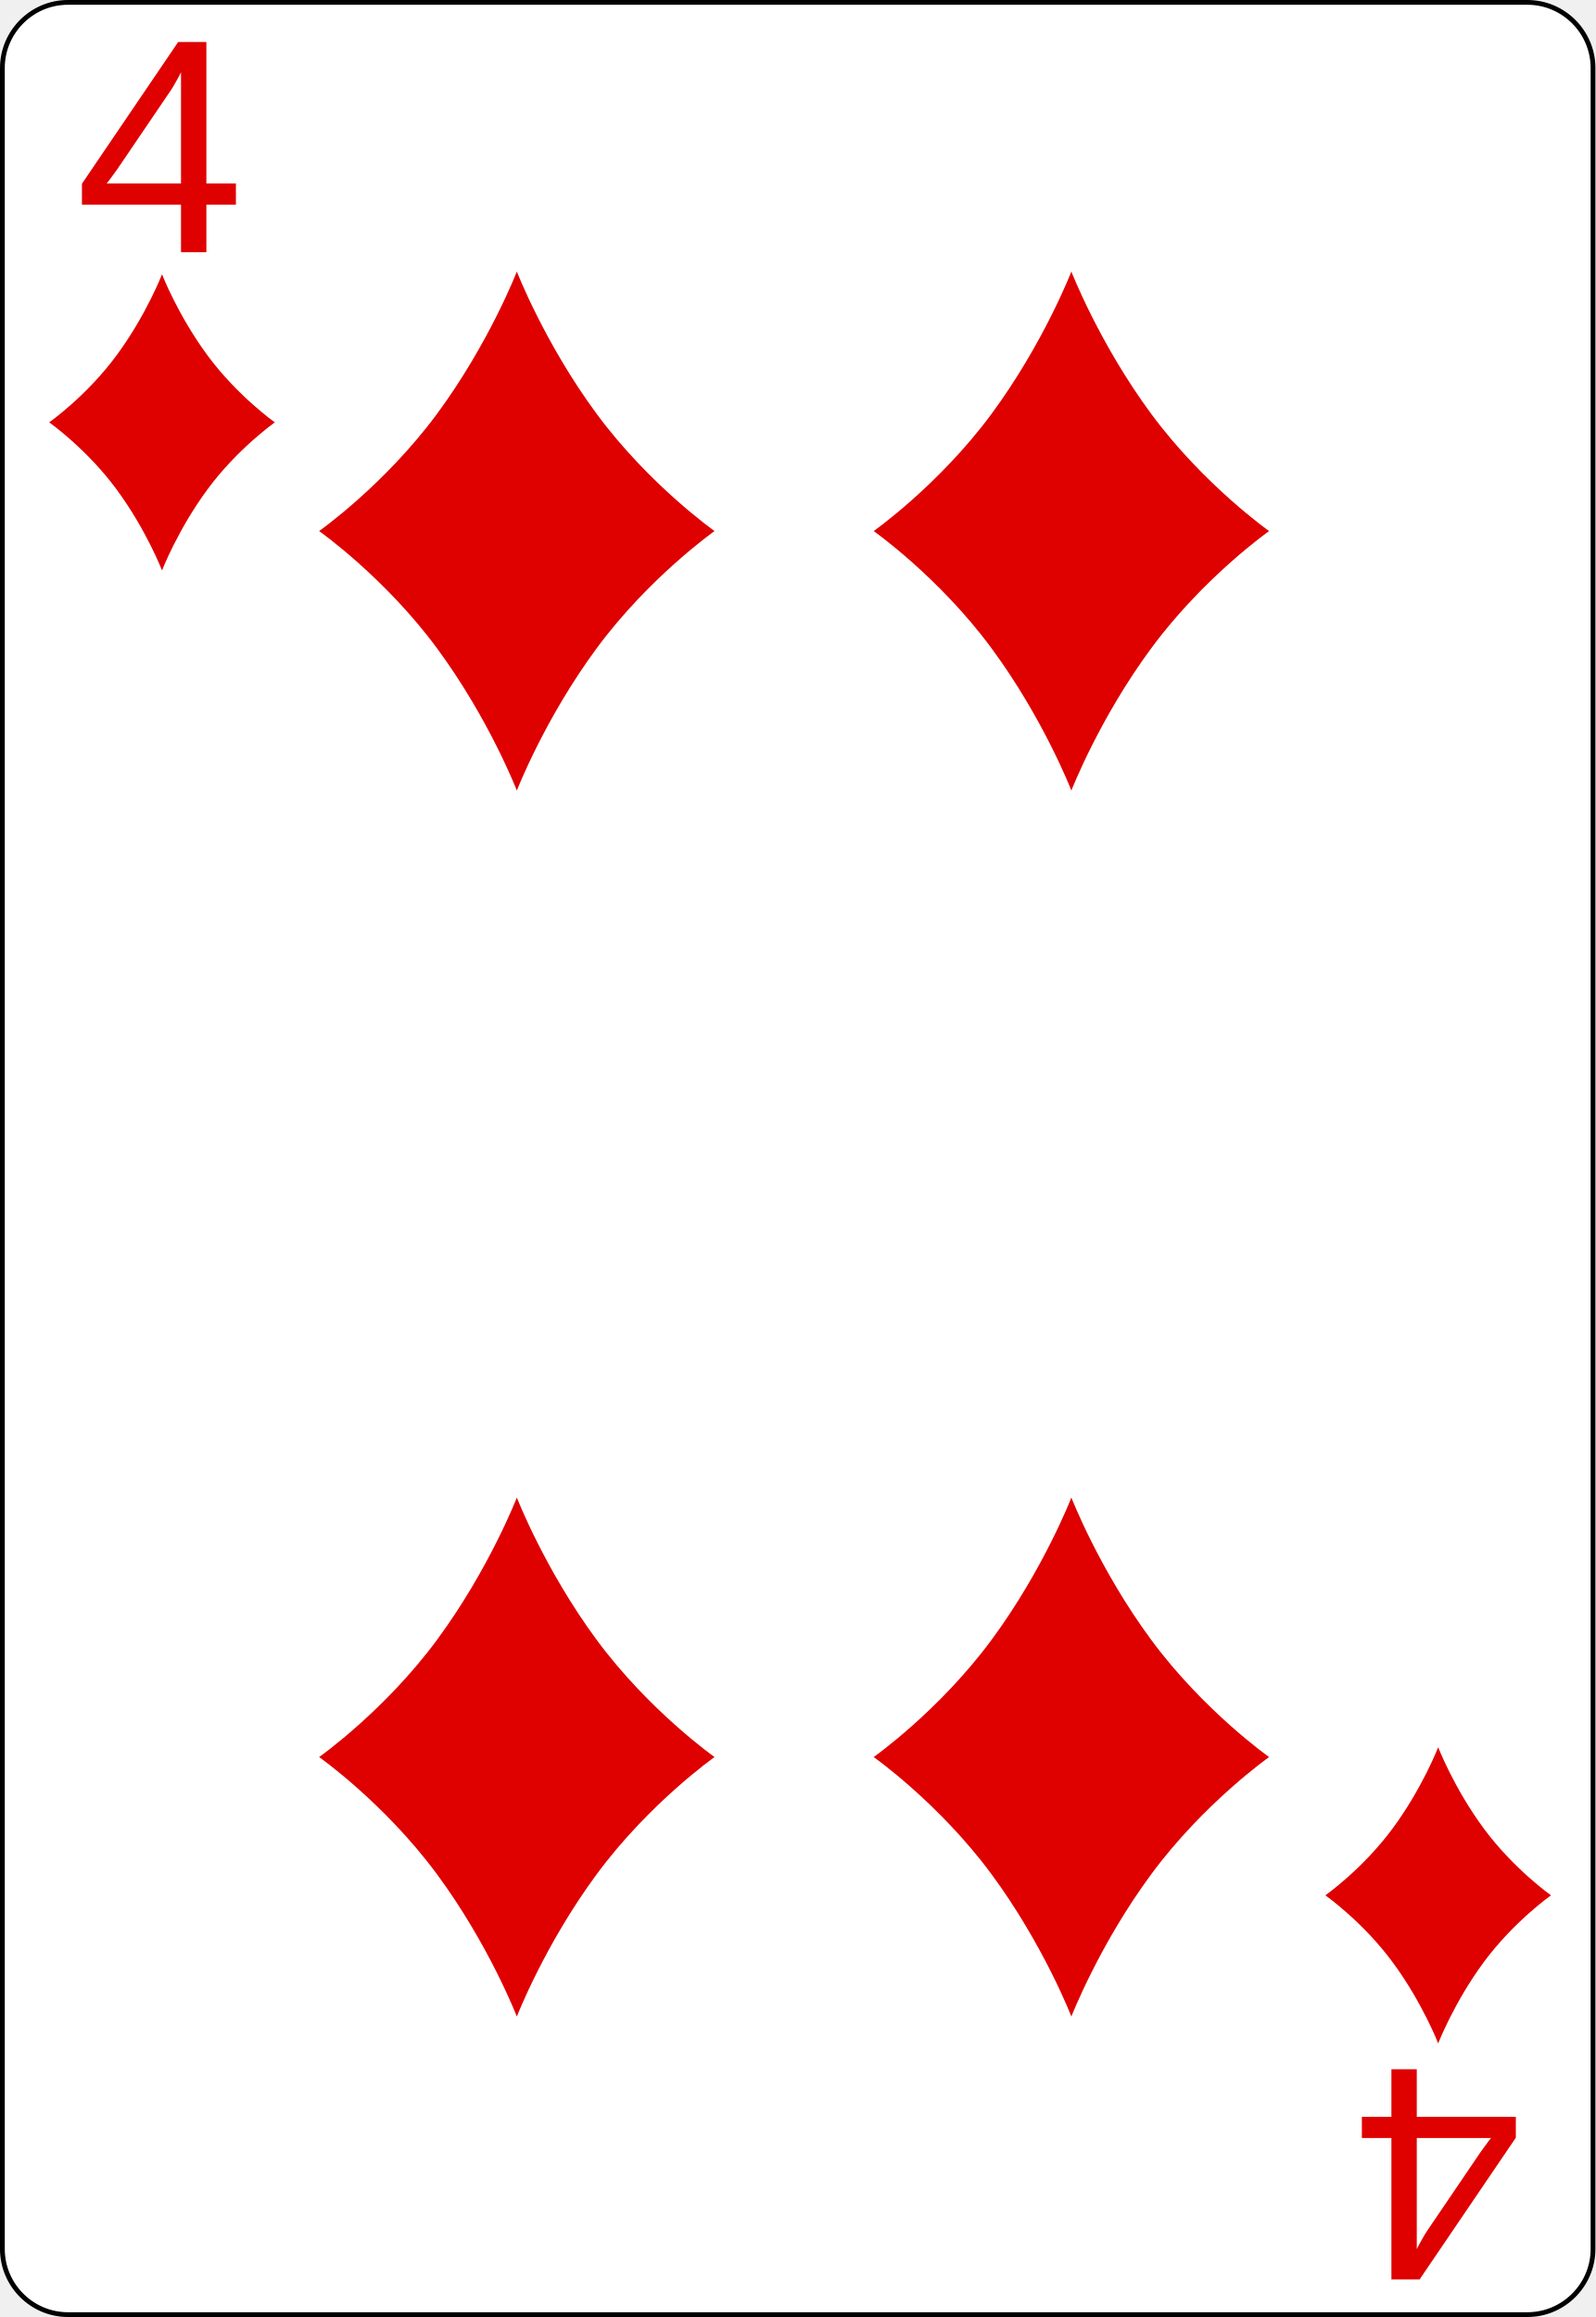
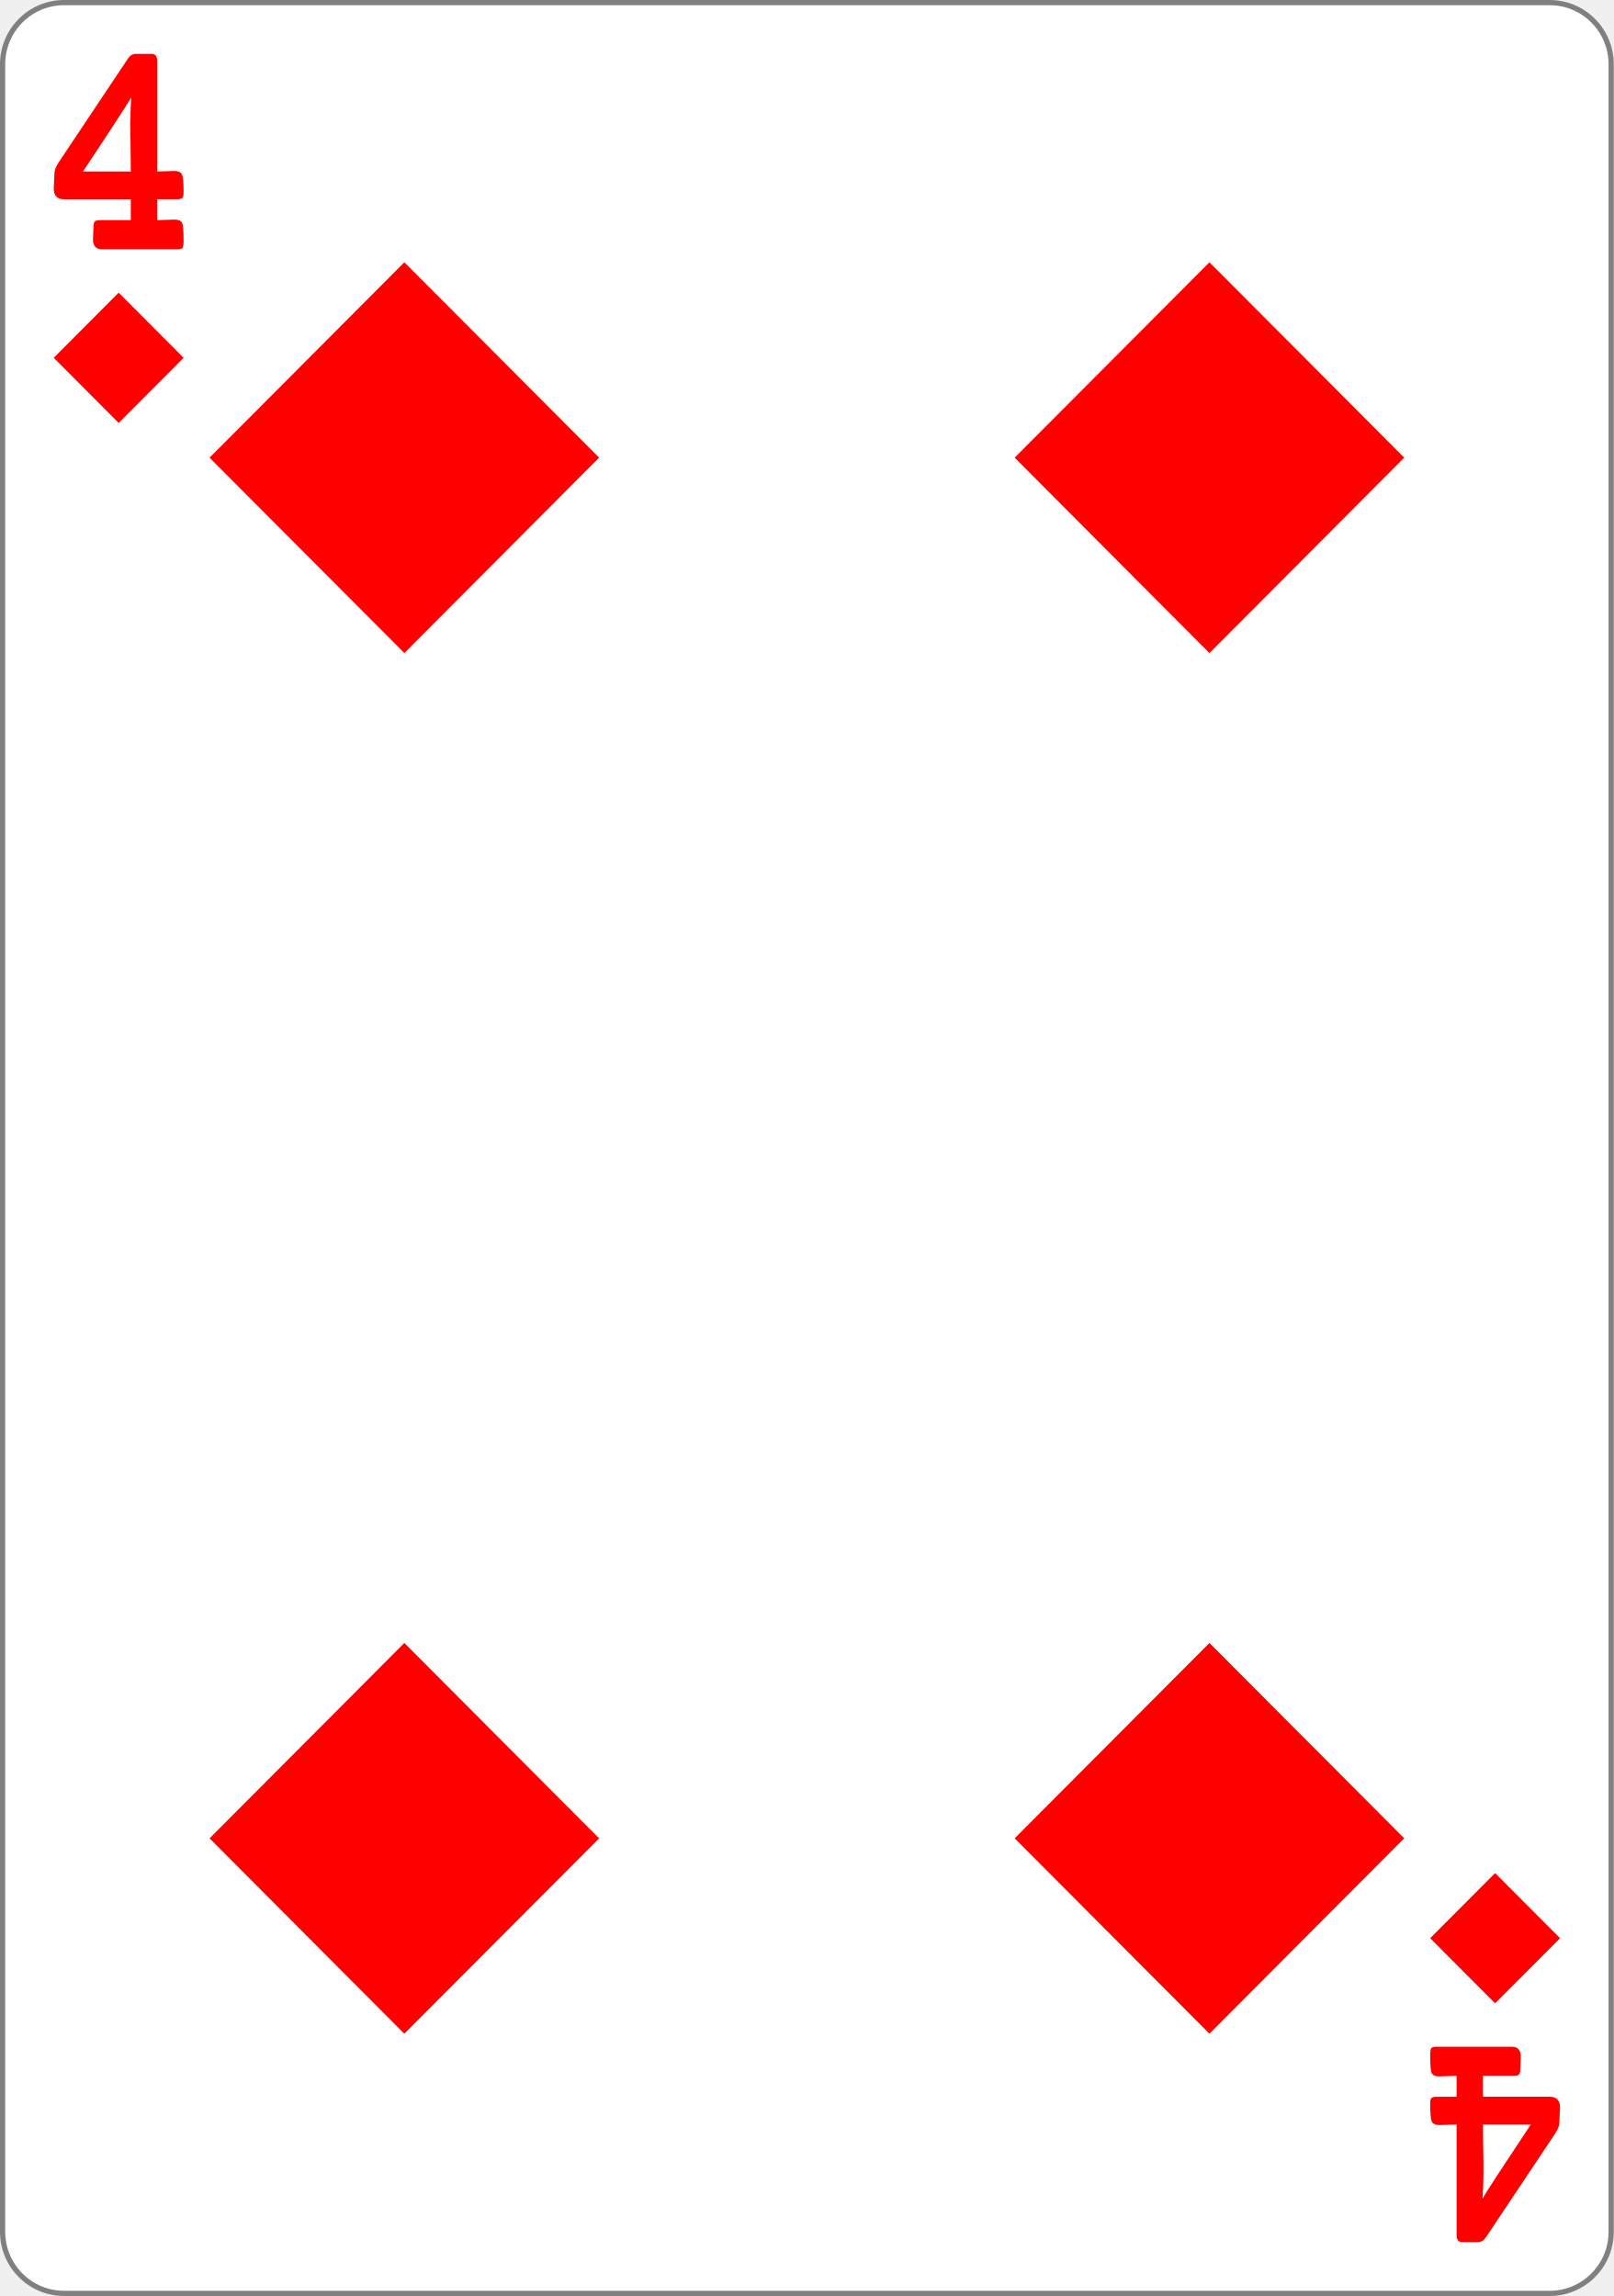
- <svg xmlns="http://www.w3.org/2000/svg" xmlns:xlink="http://www.w3.org/1999/xlink" width="167.087pt" height="242.667pt" viewBox="0 0 167.087 242.667" xml:space="preserve" id="svg2" version="1.1">
-   <defs id="defs41">
-     <radialGradient xlink:href="#linearGradient3773" id="radialGradient3781" cx="-0.158" cy="-8.835" fx="-0.158" fy="-8.835" r="8" gradientTransform="matrix(-1.584269,-0.02349808,0.03071979,-2.477574,-0.2485638,-26.71351)" gradientUnits="userSpaceOnUse" />
-     <linearGradient id="linearGradient3773">
-       <stop style="stop-color:#000000;stop-opacity:1;" offset="0" id="stop3775" />
-       <stop style="stop-color:#000000;stop-opacity:0.649;" offset="1" id="stop3777" />
-     </linearGradient>
-     <radialGradient xlink:href="#linearGradient3773" id="radialGradient3957" cx="-0.158" cy="-8.835" fx="-0.158" fy="-8.835" r="8" gradientTransform="matrix(-1.584269,-0.02349808,0.03071979,-2.477574,-0.2485638,-26.71351)" gradientUnits="userSpaceOnUse" />
-     <linearGradient id="linearGradient3959">
-       <stop style="stop-color:#000000;stop-opacity:1;" offset="0" id="stop3961" />
-       <stop style="stop-color:#000000;stop-opacity:0.649;" offset="1" id="stop3963" />
-     </linearGradient>
-     <radialGradient r="81.903" fy="509.476" fx="168.025" cy="509.476" cx="168.025" gradientTransform="matrix(1.25656,-0.7774064,0.3366382,0.5361257,-221.2021,359.2426)" gradientUnits="userSpaceOnUse" id="radialGradient3975" xlink:href="#linearGradient3784-4" />
-     <linearGradient id="linearGradient3784-4">
-       <stop style="stop-color:#ffffff;stop-opacity:0.435;" offset="0" id="stop3786-8" />
-       <stop style="stop-color:#000000;stop-opacity:0;" offset="1" id="stop3788-6" />
-     </linearGradient>
-     <radialGradient xlink:href="#linearGradient3784-4-5" id="radialGradient3929" gradientUnits="userSpaceOnUse" gradientTransform="matrix(1.25656,-0.7774064,0.3366382,0.5361257,-221.2021,359.2426)" cx="168.025" cy="509.476" fx="168.025" fy="509.476" r="81.903" />
-     <linearGradient id="linearGradient3784-4-5">
-       <stop style="stop-color:#ffffff;stop-opacity:0.489;" offset="0" id="stop3786-8-0" />
-       <stop style="stop-color:#000000;stop-opacity:0;" offset="1" id="stop3788-6-3" />
-     </linearGradient>
-     <radialGradient xlink:href="#linearGradient3784-4-1" id="radialGradient3927" gradientUnits="userSpaceOnUse" gradientTransform="matrix(1.25656,-0.7774064,0.3366382,0.5361257,-221.2021,359.2426)" cx="168.025" cy="509.476" fx="168.025" fy="509.476" r="81.903" />
-     <linearGradient id="linearGradient3784-4-1">
-       <stop style="stop-color:#ffffff;stop-opacity:0.237;" offset="0" id="stop3786-8-03" />
-       <stop style="stop-color:#000000;stop-opacity:0;" offset="1" id="stop3788-6-6" />
-     </linearGradient>
-     <linearGradient id="linearGradient3768">
-       <stop style="stop-color:#df0000;stop-opacity:1;" offset="0" id="stop3770" />
-       <stop style="stop-color:#df0000;stop-opacity:0.672;" offset="1" id="stop3772" />
-     </linearGradient>
-     <linearGradient id="linearGradient3784-4-6">
-       <stop style="stop-color:#ffffff;stop-opacity:0.313;" offset="0" id="stop3786-8-8" />
-       <stop style="stop-color:#000000;stop-opacity:0;" offset="1" id="stop3788-6-8" />
-     </linearGradient>
-     <radialGradient r="81.903" fy="492.632" fx="159.354" cy="492.632" cx="159.354" gradientTransform="matrix(1.089478,-0.715138,0.4464527,0.6562658,-244.9333,290.9185)" gradientUnits="userSpaceOnUse" id="radialGradient4013-8" xlink:href="#linearGradient3784-4-2" />
-     <linearGradient id="linearGradient3784-4-2">
-       <stop style="stop-color:#ffffff;stop-opacity:0.29;" offset="0" id="stop3786-8-1" />
-       <stop style="stop-color:#000000;stop-opacity:0;" offset="1" id="stop3788-6-5" />
-     </linearGradient>
-     <linearGradient id="linearGradient2984">
-       <stop style="stop-color:#df0000;stop-opacity:1;" offset="0" id="stop2986" />
-       <stop style="stop-color:#df0000;stop-opacity:0.641;" offset="1" id="stop2988" />
-     </linearGradient>
-     <linearGradient id="linearGradient3784-4-4">
-       <stop style="stop-color:#ffffff;stop-opacity:0.435;" offset="0" id="stop3786-8-8-2" />
-       <stop style="stop-color:#000000;stop-opacity:0;" offset="1" id="stop3788-6-1" />
-     </linearGradient>
-     <radialGradient r="81.903" fy="511.223" fx="171.487" cy="511.223" cx="171.487" gradientTransform="matrix(1.152989,-0.6739155,0.3948202,0.6754904,-233.6326,270.4008)" gradientUnits="userSpaceOnUse" id="radialGradient3100" xlink:href="#linearGradient3784-4-4" />
-     <radialGradient xlink:href="#linearGradient2984" id="radialGradient3137" gradientUnits="userSpaceOnUse" gradientTransform="matrix(-1.122416,0.00551393,-0.00908973,-1.85031,-0.0293938,-10.2277)" cx="1.6632675e-13" cy="-3.234" fx="1.6632675e-13" fy="-3.234" r="8" />
-   </defs>
-   <g id="Layer_x0020_1" style="fill-rule:nonzero;clip-rule:nonzero;stroke:#000000;stroke-miterlimit:4;">
-     <path style="fill:#FFFFFF;stroke-width:0.5;" d="M166.837,235.548c0,3.777-3.087,6.869-6.871,6.869H7.111c-3.775,0-6.861-3.092-6.861-6.869V7.12C0.25,3.343,3.336,0.25,7.111,0.25h152.855    c3.784,0,6.871,3.093,6.871,6.87v228.428z" id="path5" />
-     <g style="stroke:none;" id="g7">
-       <g id="g9">
- 				
- 			</g>
-     </g>
-     <g id="g15">
- 			
- 		</g>
-     <g id="g19">
- 			
- 		</g>
-     <g style="stroke:none;" id="g23">
-       <g id="g25">
- 				
- 			</g>
-     </g>
-     <g style="stroke:none;" id="g31">
-       <g id="g33">
- 				
- 			</g>
+ <svg xmlns="http://www.w3.org/2000/svg" width="234" height="333" id="svg2" version="1.1">
+   <defs id="defs4" />
+   <g id="layer1" transform="translate(0,-719.3622)">
+     <g id="g912">
+       <rect rx="8.919" ry="8.946" y="719.74" x="0.378" height="332.244" width="233.244" id="rect4266" style="fill:#ffffff;fill-opacity:1;stroke:#808080;stroke-width:0.756;stroke-linecap:butt;stroke-linejoin:miter;stroke-miterlimit:4;stroke-dasharray:none;stroke-opacity:1" />
+       <g transform="matrix(0.07348588,0,0,0.07370838,-248.0173,933.6006)" id="g4233" style="fill:none;stroke:#000000;stroke-width:3.181;stroke-opacity:1" />
+       <g clip-path="none" style="fill:none;stroke:#000000;stroke-width:3.181;stroke-opacity:1" id="g4211" transform="matrix(0.07348588,0,0,0.07370838,-248.0173,933.6006)" />
+       <g transform="matrix(0.07348588,0,0,0.07370838,-248.0173,933.6006)" id="g4227" style="fill:none;stroke:#000000;stroke-width:3.181;stroke-opacity:1" />
+       <path id="path4884-1" d="M 58.63,814.076 86.873,785.74 58.63,757.403 30.386,785.74 Z" style="fill:#ff0000;fill-opacity:1;stroke:none;stroke-width:1" />
+       <path id="path4884-1-4" d="M 58.63,1014.321 86.873,985.985 58.63,957.648 30.386,985.985 Z" style="fill:#ff0000;fill-opacity:1;stroke:none;stroke-width:1" />
+       <path id="path4884-1-40" d="M 175.37,814.076 203.614,785.74 175.37,757.403 147.127,785.74 Z" style="fill:#ff0000;fill-opacity:1;stroke:none;stroke-width:1" />
+       <path id="path4884-1-4-9" d="m 175.37,1014.321 28.244,-28.337 -28.244,-28.337 -28.244,28.337 z" style="fill:#ff0000;fill-opacity:1;stroke:none;stroke-width:1" />
+       <path id="path4884-1-4-5-3" d="m 17.206,780.702 9.415,-9.446 -9.415,-9.446 -9.415,9.446 z" style="fill:#ff0000;fill-opacity:1;stroke:none;stroke-width:1" />
+       <path id="path4884-1-4-5-3-5" d="m 216.794,991.022 9.415,9.446 -9.415,9.445 -9.415,-9.445 z" style="fill:#ff0000;fill-opacity:1;stroke:none;stroke-width:1" />
+       <g id="text3755-5" style="font-style:normal;font-variant:normal;font-weight:bold;font-stretch:normal;font-size:3.772px;line-height:0%;font-family:'Levenim MT';-inkscape-font-specification:'Sans Bold';letter-spacing:0px;word-spacing:0px;fill:#ff0000;fill-opacity:1;stroke:none;stroke-width:1" transform="scale(0.9367271,1.067547)" aria-label="4">
+         <path id="path892" style="font-size:37.699px;line-height:1.25;stroke-width:1" d="m 28.418,706.772 q 0,0.387 -0.147,0.755 -0.331,0.184 -0.699,0.184 H 15.754 q -1.362,0 -1.362,-1.381 0,-0.221 0.037,-0.773 0.037,-0.552 0.037,-0.847 0,-0.644 0.276,-0.828 0.202,-0.129 0.902,-0.129 h 4.602 v -2.835 H 9.919 q -1.601,0 -1.601,-1.491 0,-0.258 0.055,-0.939 0.055,-0.699 0.055,-1.104 0,-0.626 0.718,-1.565 l 10.64,-13.99 q 0.497,-0.663 1.252,-0.663 h 2.43 q 0.865,0 0.865,0.957 v 15.021 q 0.663,0 1.509,-0.037 0.865,-0.037 1.104,-0.037 0.994,0 1.233,0.497 0.239,0.479 0.239,2.393 0,0.35 -0.055,0.534 -0.11,0.423 -0.847,0.423 h -3.184 v 2.835 q 0.681,0 1.546,-0.037 0.865,-0.037 1.086,-0.037 1.049,0 1.27,0.534 0.184,0.442 0.184,2.559 z m -8.099,-19.696 q -1.012,1.546 -7.473,10.069 h 7.4 q 0,-0.976 -0.037,-3.35 -0.055,-2.154 -0.037,-3.369 0.018,-1.841 0.147,-3.35 z" />
+       </g>
+       <g id="text3755-2-28" style="font-style:normal;font-variant:normal;font-weight:bold;font-stretch:normal;font-size:3.772px;line-height:0%;font-family:'Levenim MT';-inkscape-font-specification:'Sans Bold';letter-spacing:0px;word-spacing:0px;fill:#ff0000;fill-opacity:1;stroke:none;stroke-width:1" transform="scale(-0.9367271,-1.067547)" aria-label="4">
+         <path id="path895" style="font-size:37.699px;line-height:1.25;stroke-width:1" d="m -221.388,-952.85 q 0,0.387 -0.147,0.755 -0.331,0.184 -0.699,0.184 h -11.818 q -1.362,0 -1.362,-1.381 0,-0.221 0.037,-0.773 0.037,-0.552 0.037,-0.847 0,-0.644 0.276,-0.828 0.202,-0.129 0.902,-0.129 h 4.602 v -2.835 h -10.327 q -1.601,0 -1.601,-1.491 0,-0.258 0.055,-0.939 0.055,-0.699 0.055,-1.104 0,-0.626 0.718,-1.565 l 10.64,-13.99 q 0.497,-0.663 1.252,-0.663 h 2.43 q 0.865,0 0.865,0.957 v 15.021 q 0.663,0 1.509,-0.037 0.865,-0.037 1.104,-0.037 0.994,0 1.233,0.497 0.239,0.479 0.239,2.393 0,0.35 -0.055,0.534 -0.11,0.423 -0.847,0.423 h -3.184 v 2.835 q 0.681,0 1.546,-0.037 0.865,-0.037 1.086,-0.037 1.049,0 1.27,0.534 0.184,0.442 0.184,2.559 z m -8.099,-19.696 q -1.012,1.546 -7.473,10.069 h 7.4 q 0,-0.976 -0.037,-3.35 -0.055,-2.154 -0.037,-3.369 0.018,-1.841 0.147,-3.35 z" />
+       </g>
    </g>
  </g>
-   <text xml:space="preserve" style="font-size:32px;font-style:normal;font-weight:normal;line-height:125%;letter-spacing:0px;word-spacing:0px;fill:#df0000;fill-opacity:1;stroke:none;font-family:Bitstream Vera Sans" x="7.846" y="26.413" id="text3788">
-     <tspan id="tspan3790" x="7.846" y="26.413" style="font-style:normal;font-variant:normal;font-weight:normal;font-stretch:normal;fill:#df0000;fill-opacity:1;font-family:Arial;-inkscape-font-specification:Arial">4</tspan>
-   </text>
-   <text xml:space="preserve" style="font-size:32px;font-style:normal;font-weight:normal;line-height:125%;letter-spacing:0px;word-spacing:0px;fill:#df0000;fill-opacity:1;stroke:none;font-family:Bitstream Vera Sans" x="-159.488" y="-216.715" id="text3788-4" transform="scale(-1,-1)">
-     <tspan id="tspan3790-3" x="-159.488" y="-216.715" style="font-style:normal;font-variant:normal;font-weight:normal;font-stretch:normal;fill:#df0000;fill-opacity:1;font-family:Arial;-inkscape-font-specification:Arial">4</tspan>
-   </text>
-   <g transform="matrix(1.476906,0,0,1.476906,16.9681,44.23616)" id="layer1-2-6">
-     <path style="fill:#df0000" id="dl-6" d="M 3.243,-4.725 C 1.126,-7.589 0,-10.5 0,-10.5 c 0,0 -1.126,2.911 -3.243,5.775 C -5.361,-1.862 -8,0 -8,0 -8,0 -5.361,1.861 -3.243,4.726 -1.126,7.589 0,10.5 0,10.5 0,10.5 1.126,7.589 3.243,4.726 5.361,1.861 8,0 8,0 8,0 5.361,-1.862 3.243,-4.725 z" />
-   </g>
-   <g transform="matrix(1.476906,0,0,1.476906,150.6209,198.5035)" id="layer1-2-6-4">
-     <path style="fill:#df0000" id="dl-6-9" d="M 3.243,-4.725 C 1.126,-7.589 0,-10.5 0,-10.5 c 0,0 -1.126,2.911 -3.243,5.775 C -5.361,-1.862 -8,0 -8,0 -8,0 -5.361,1.861 -3.243,4.726 -1.126,7.589 0,10.5 0,10.5 0,10.5 1.126,7.589 3.243,4.726 5.361,1.861 8,0 8,0 8,0 5.361,-1.862 3.243,-4.725 z" />
-   </g>
-   <g transform="matrix(2.588291,0,0,2.588291,112.2055,184.0219)" id="layer1-2-6-8">
-     <path style="fill:#df0000" id="dl-6-8" d="M 3.243,-4.725 C 1.126,-7.589 0,-10.5 0,-10.5 c 0,0 -1.126,2.911 -3.243,5.775 C -5.361,-1.862 -8,0 -8,0 -8,0 -5.361,1.861 -3.243,4.726 -1.126,7.589 0,10.5 0,10.5 0,10.5 1.126,7.589 3.243,4.726 5.361,1.861 8,0 8,0 8,0 5.361,-1.862 3.243,-4.725 z" />
-   </g>
-   <g transform="matrix(2.588291,0,0,2.588291,112.2055,55.61954)" id="layer1-2-6-8-2">
-     <path style="fill:#df0000" id="dl-6-8-6" d="M 3.243,-4.725 C 1.126,-7.589 0,-10.5 0,-10.5 c 0,0 -1.126,2.911 -3.243,5.775 C -5.361,-1.862 -8,0 -8,0 -8,0 -5.361,1.861 -3.243,4.726 -1.126,7.589 0,10.5 0,10.5 0,10.5 1.126,7.589 3.243,4.726 5.361,1.861 8,0 8,0 8,0 5.361,-1.862 3.243,-4.725 z" />
-   </g>
-   <g transform="matrix(2.588291,0,0,2.588291,54.12873,184.0219)" id="layer1-2-6-8-8">
-     <path style="fill:#df0000" id="dl-6-8-8" d="M 3.243,-4.725 C 1.126,-7.589 0,-10.5 0,-10.5 c 0,0 -1.126,2.911 -3.243,5.775 C -5.361,-1.862 -8,0 -8,0 -8,0 -5.361,1.861 -3.243,4.726 -1.126,7.589 0,10.5 0,10.5 0,10.5 1.126,7.589 3.243,4.726 5.361,1.861 8,0 8,0 8,0 5.361,-1.862 3.243,-4.725 z" />
-   </g>
-   <g transform="matrix(2.588291,0,0,2.588291,54.12873,55.61954)" id="layer1-2-6-8-2-4">
-     <path style="fill:#df0000" id="dl-6-8-6-3" d="M 3.243,-4.725 C 1.126,-7.589 0,-10.5 0,-10.5 c 0,0 -1.126,2.911 -3.243,5.775 C -5.361,-1.862 -8,0 -8,0 -8,0 -5.361,1.861 -3.243,4.726 -1.126,7.589 0,10.5 0,10.5 0,10.5 1.126,7.589 3.243,4.726 5.361,1.861 8,0 8,0 8,0 5.361,-1.862 3.243,-4.725 z" />
-   </g>
</svg>
